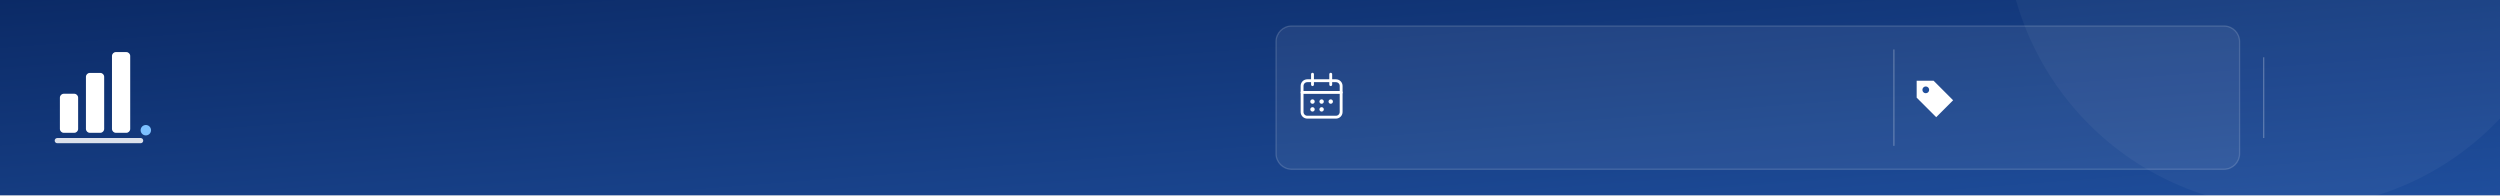
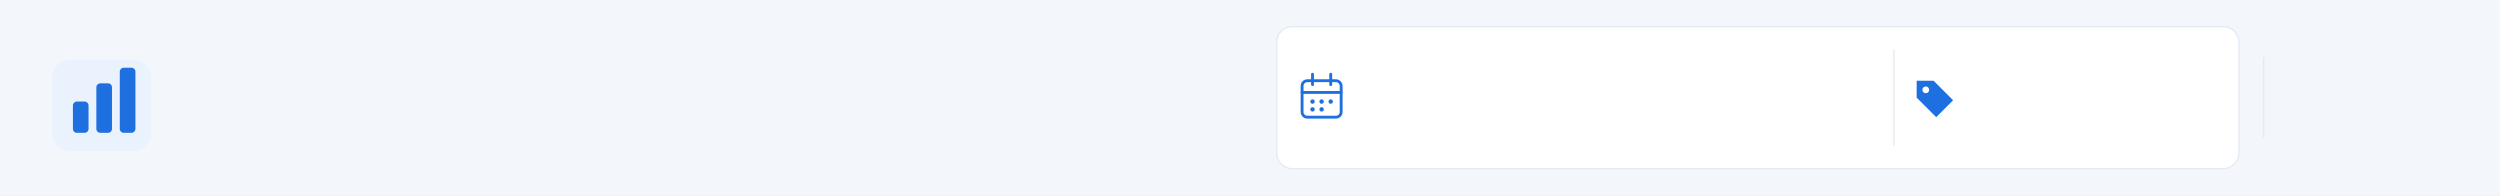
<svg xmlns="http://www.w3.org/2000/svg" width="1920" height="150" viewBox="0 0 1920 150">
-   <defs>
-     <linearGradient id="pg" x1="0" y1="0" x2="1" y2="1">
-       <stop offset="0" stop-color="#0B2A66" />
-       <stop offset="1" stop-color="#1F4E9C" />
-     </linearGradient>
-   </defs>
-   <rect width="1920" height="150" fill="url(#pg)" />
-   <circle cx="1760" cy="-60" r="220" fill="#FFFFFF" fill-opacity="0.04" />
-   <g fill="#FFFFFF">
-     <rect x="46" y="72" width="14" height="30" rx="3" />
-     <rect x="66" y="56" width="14" height="46" rx="3" />
-     <rect x="86" y="40" width="14" height="62" rx="3" />
-     <rect x="42" y="106" width="68" height="4" rx="2" fill-opacity="0.85" />
-     <circle cx="112" cy="100" r="4" fill="#7CC0FF" />
+   <rect width="1920" height="150" fill="#F3F6FB" />
+   <rect x="40" y="46" width="76" height="70" rx="14" fill="#EAF2FD" />
+   <g fill="#1E6FE0">
+     <rect x="56" y="78" width="12" height="24" rx="3" />
+     <rect x="74" y="64" width="12" height="38" rx="3" />
+     <rect x="92" y="52" width="12" height="50" rx="3" />
  </g>
-   <rect x="980" y="20" width="740" height="110" rx="12" fill="#FFFFFF" fill-opacity="0.07" stroke="#FFFFFF" stroke-opacity="0.16" />
-   <g fill="none" stroke="#FFFFFF" stroke-width="2.2" stroke-linecap="round" stroke-linejoin="round">
+   <rect x="980.5" y="20.5" width="739" height="109" rx="12" fill="#FFFFFF" stroke="#E3EAF4" />
+   <g fill="none" stroke="#1E6FE0" stroke-width="2.2" stroke-linecap="round" stroke-linejoin="round">
    <rect x="1000" y="62" width="30" height="28" rx="4" />
    <line x1="1000" y1="71" x2="1030" y2="71" />
    <line x1="1008" y1="57" x2="1008" y2="65" />
    <line x1="1022" y1="57" x2="1022" y2="65" />
  </g>
-   <g fill="#FFFFFF">
+   <g fill="#1E6FE0">
    <circle cx="1008" cy="78" r="1.7" />
    <circle cx="1015" cy="78" r="1.7" />
    <circle cx="1022" cy="78" r="1.7" />
    <circle cx="1008" cy="84" r="1.7" />
    <circle cx="1015" cy="84" r="1.7" />
  </g>
-   <rect x="1454" y="38" width="1" height="74" fill="#FFFFFF" fill-opacity="0.25" />
-   <path d="M1472 62h13l15 15-13 13-15-15z" fill="#FFFFFF" />
-   <circle cx="1479" cy="69" r="2.6" fill="#1F4E9C" />
-   <rect x="1738" y="44" width="1" height="62" fill="#FFFFFF" fill-opacity="0.25" />
+   <rect x="1454" y="38" width="1" height="74" fill="#E3EAF4" />
+   <path d="M1472 62h13l15 15-13 13-15-15z" fill="#1E6FE0" />
+   <circle cx="1479" cy="69" r="2.6" fill="#FFFFFF" />
+   <rect x="1738" y="44" width="1" height="62" fill="#E3EAF4" />
</svg>
